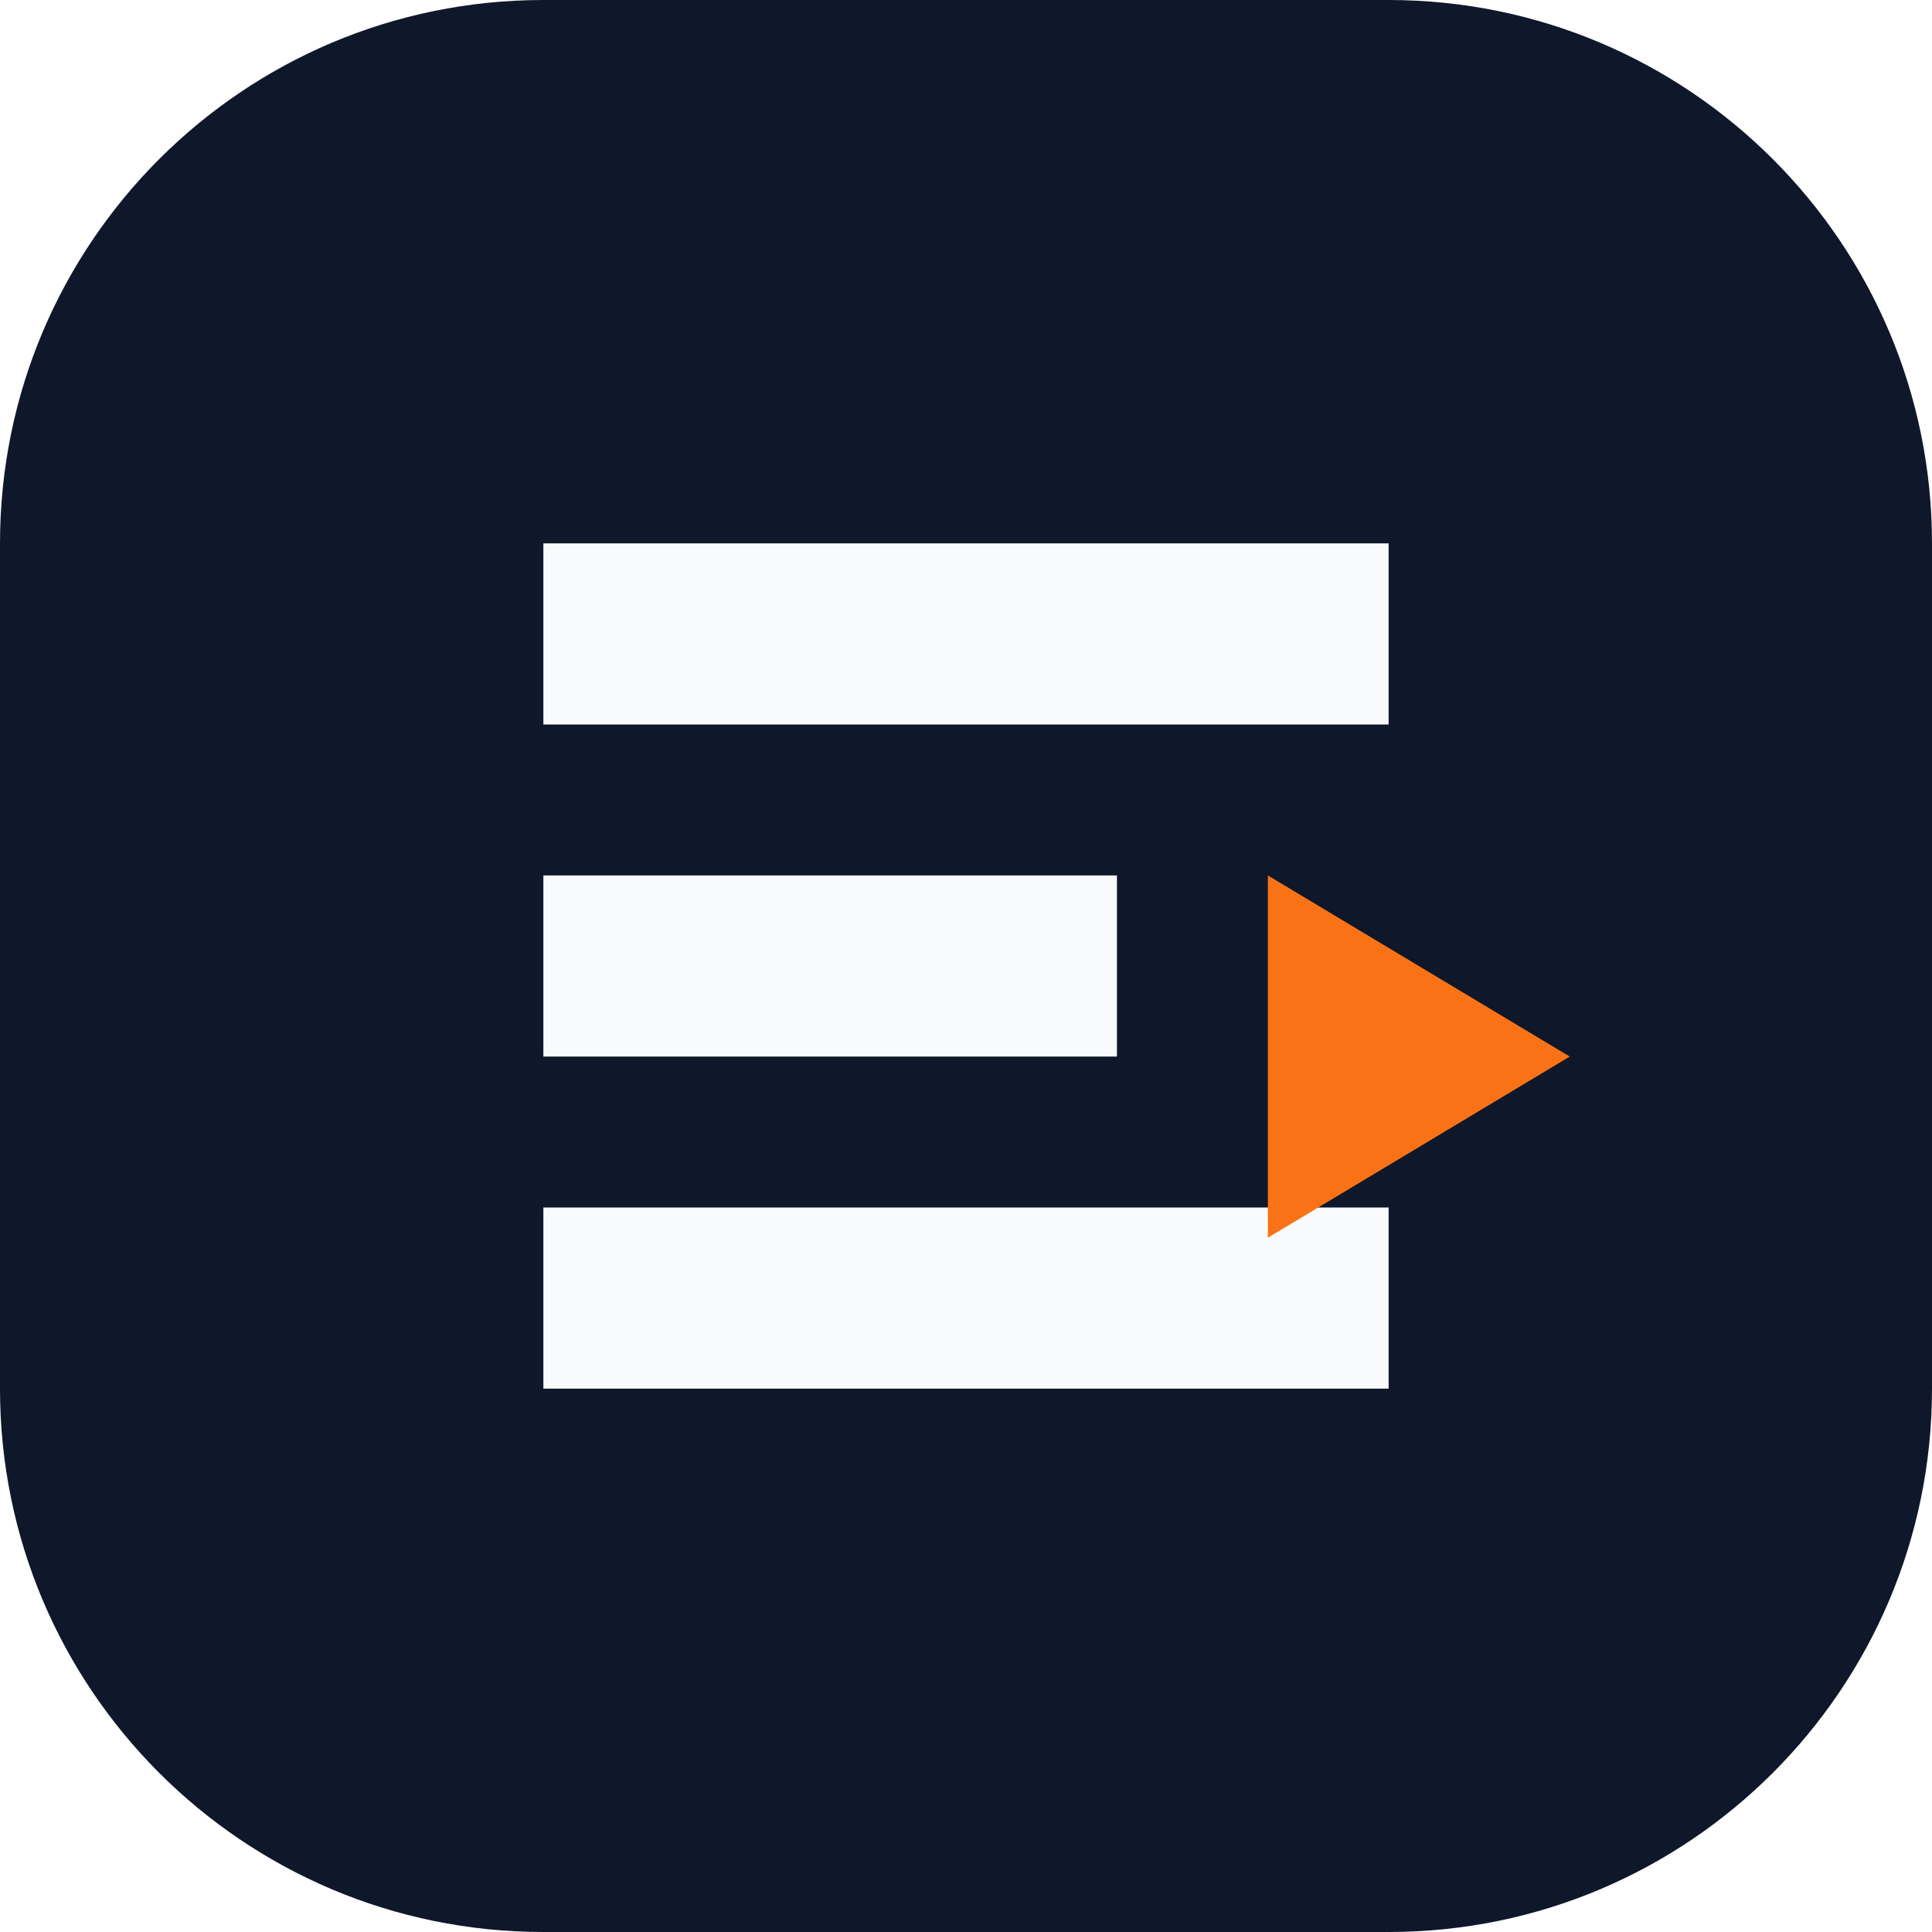
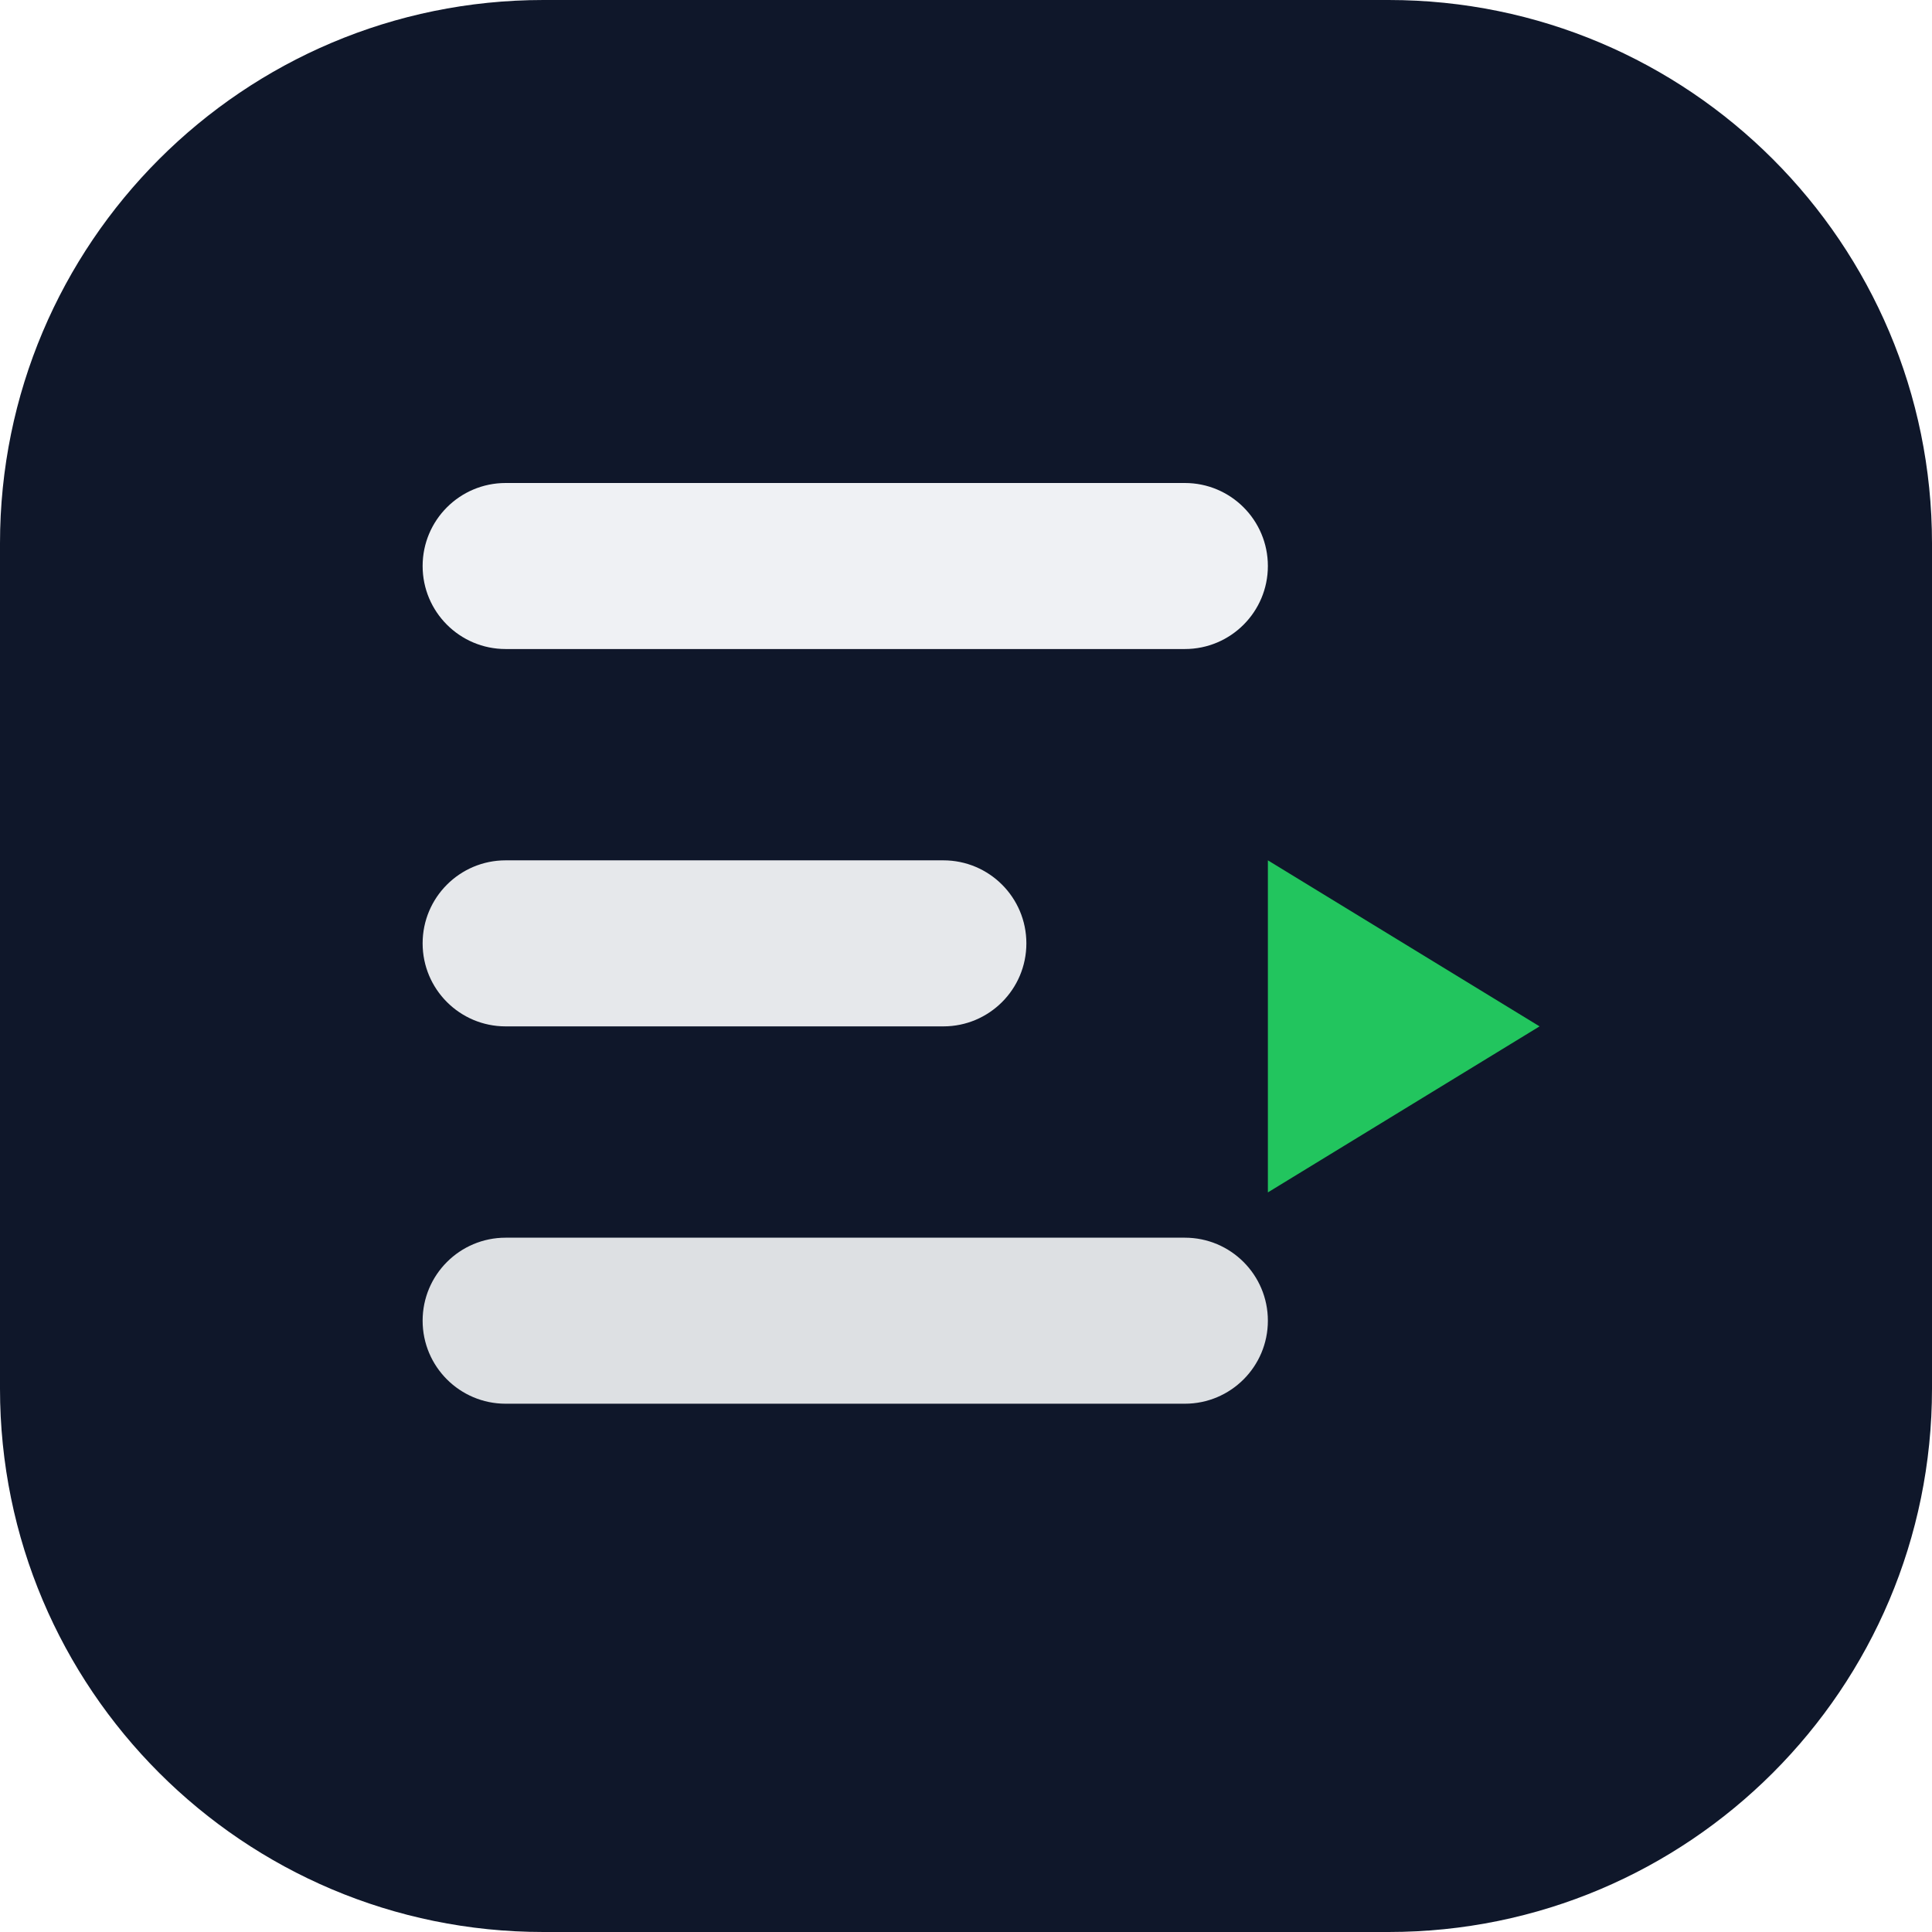
<svg xmlns="http://www.w3.org/2000/svg" viewBox="0 0 64 64">
  <rect width="64" height="64" rx="18" fill="#0f172a" />
-   <path d="M18 18h28v6H18zm0 11h19v6H18zm0 11h28v6H18z" fill="#f8fafc" />
-   <path d="M42 29l10 6-10 6z" fill="#f97316" />
+   <rect x="14" y="16" width="28" height="5.5" rx="2.75" fill="#f8fafc" opacity="0.96" />
+   <rect x="14" y="28.5" width="20" height="5.5" rx="2.75" fill="#f8fafc" opacity="0.92" />
+   <rect x="14" y="41" width="28" height="5.5" rx="2.75" fill="#f8fafc" opacity="0.88" />
+   <path d="M42 28.5L51 34L42 39.5V28.5Z" fill="#22c55e" />
</svg>
